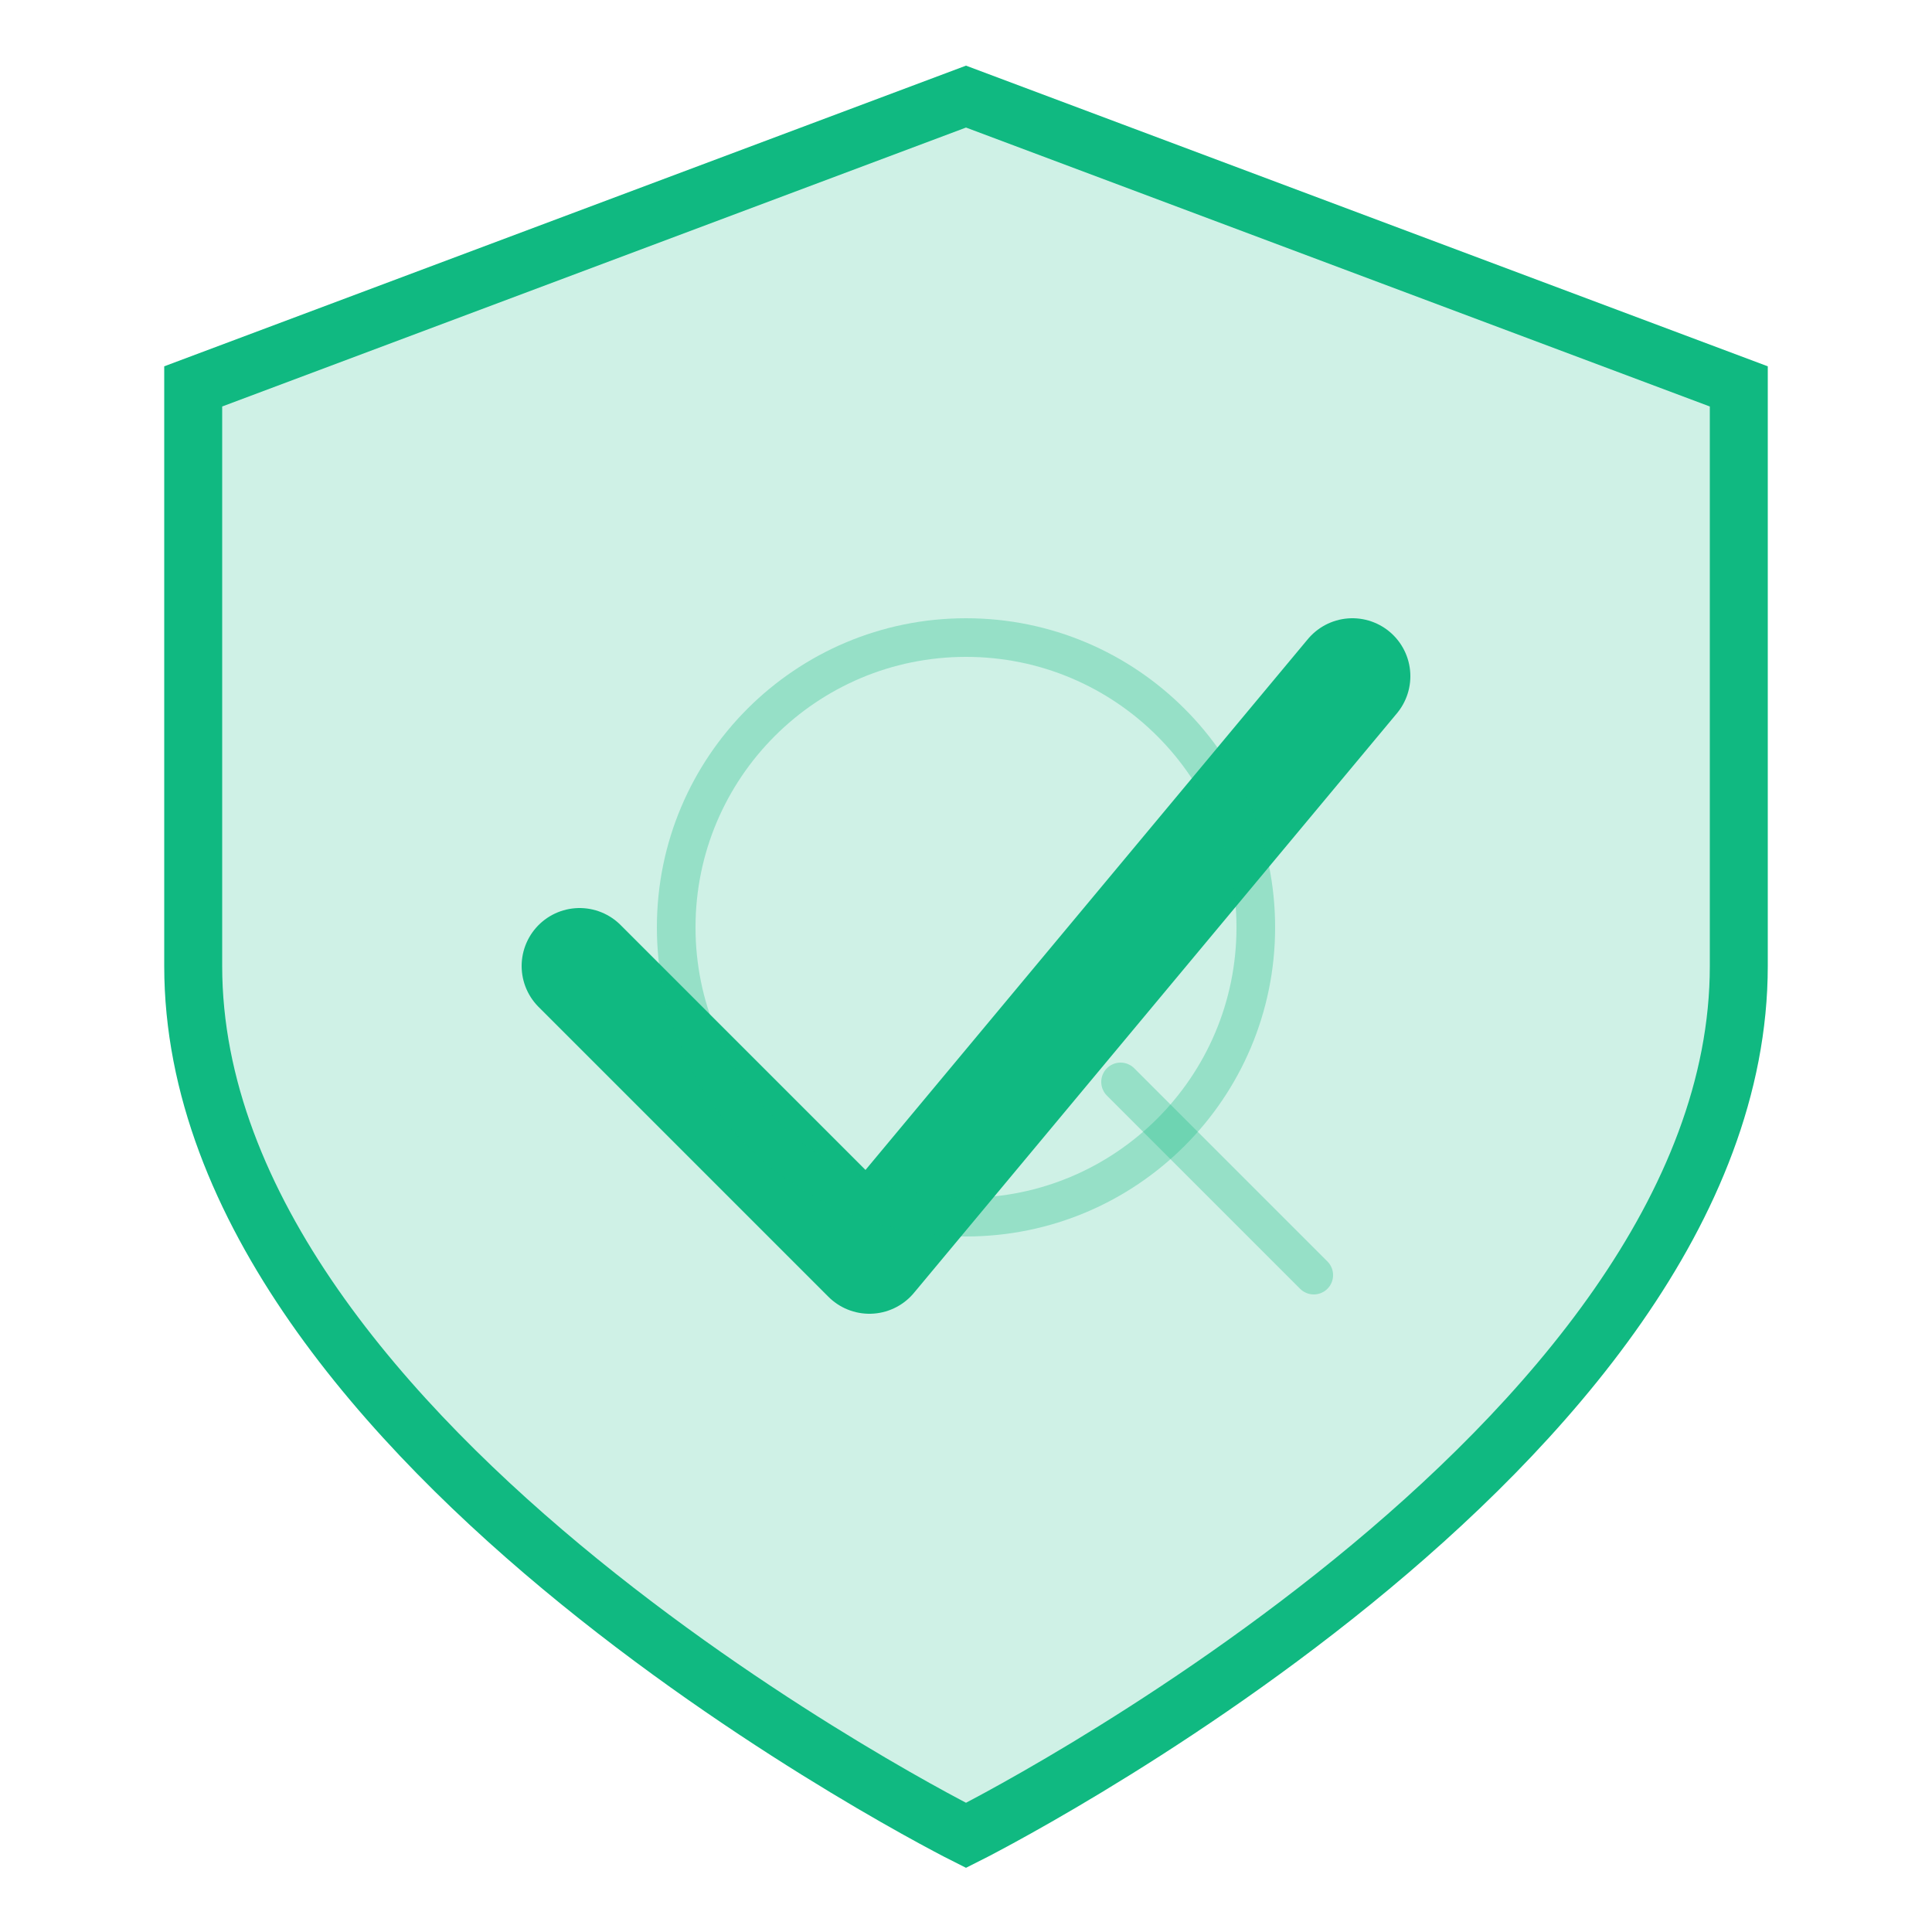
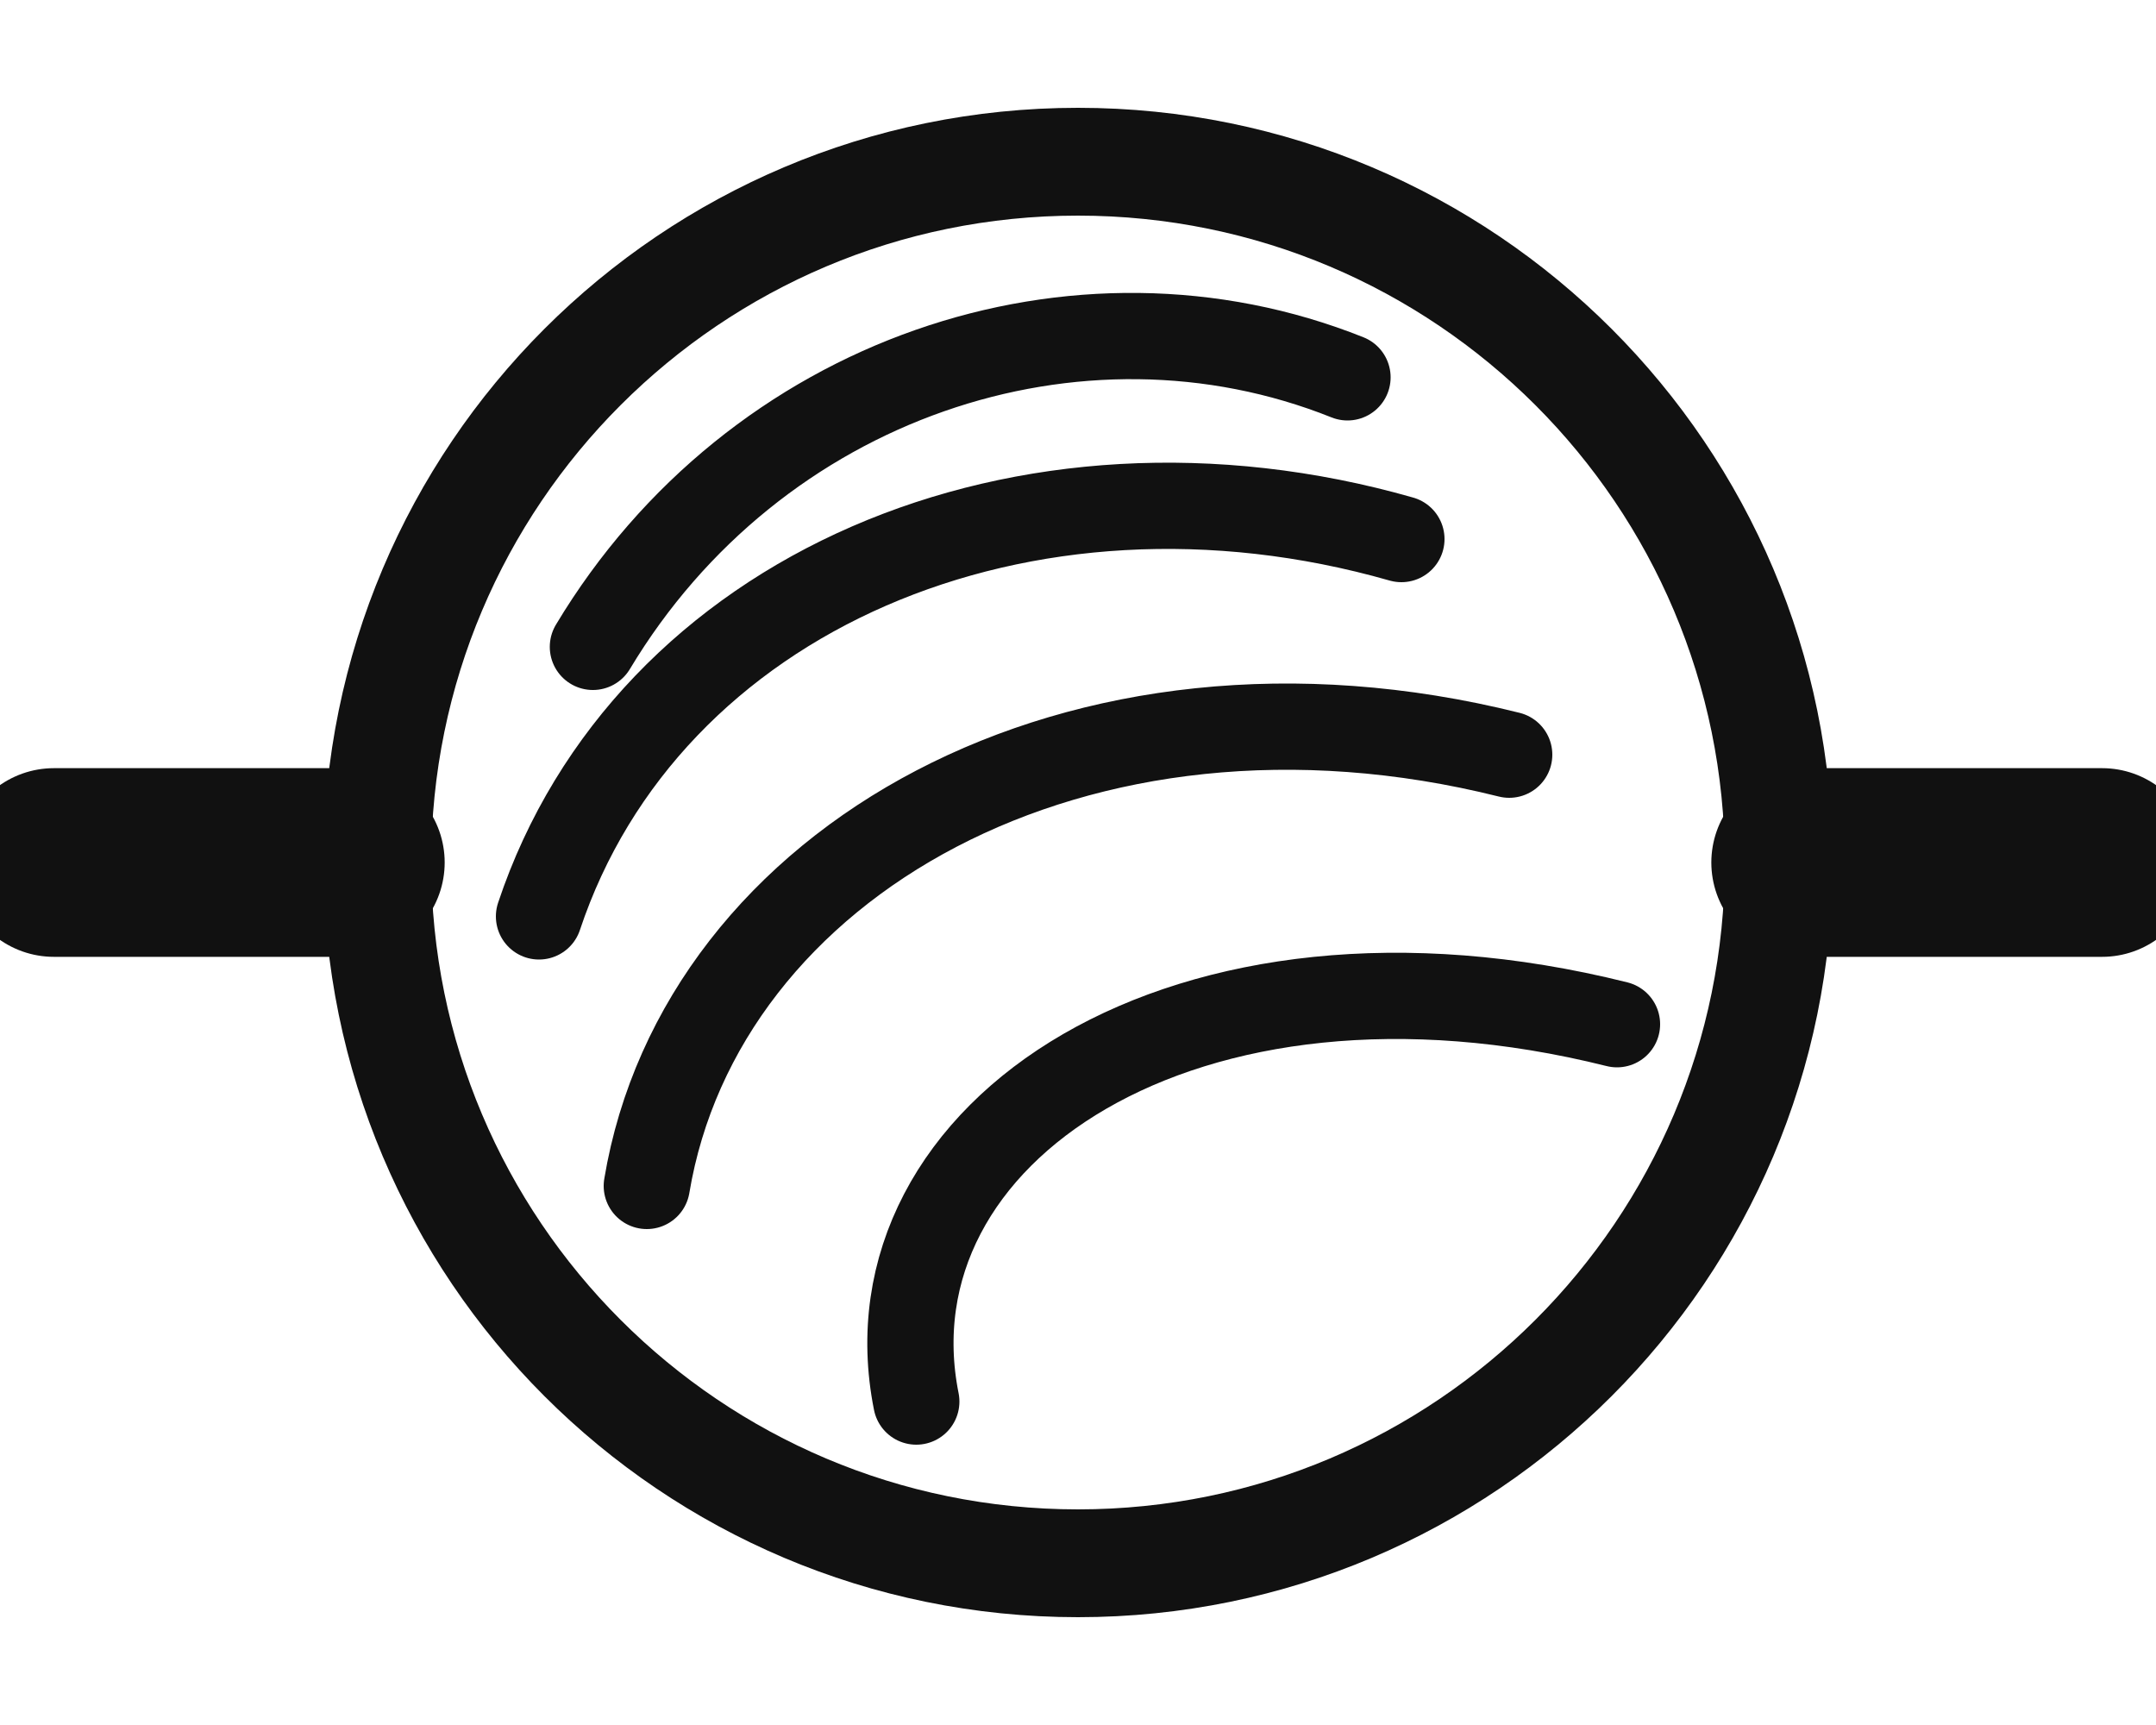
- <svg xmlns="http://www.w3.org/2000/svg" viewBox="0 0 100 100" width="100" height="100">
-   <path d="M50 5 L90 20 L90 50 C90 75 50 95 50 95 C50 95 10 75 10 50 L10 20 Z" fill="#10b981" opacity="0.2" />
-   <path d="M50 5 L90 20 L90 50 C90 75 50 95 50 95 C50 95 10 75 10 50 L10 20 Z" fill="none" stroke="#10b981" stroke-width="3" />
-   <path d="M30 50 L45 65 L70 35" fill="none" stroke="#10b981" stroke-width="6" stroke-linecap="round" stroke-linejoin="round" />
-   <circle cx="50" cy="48" r="15" fill="none" stroke="#10b981" stroke-width="2" opacity="0.3" />
-   <path d="M58 56 L68 66" stroke="#10b981" stroke-width="2" stroke-linecap="round" opacity="0.3" />
+ <svg xmlns="http://www.w3.org/2000/svg" viewBox="0 0 80 64" width="80" height="64" role="img" aria-label="QWED">
+   <g fill="none" stroke="#111111" stroke-linecap="round" stroke-linejoin="round">
+     <path d="M2 32 L13 32" stroke-width="7" />
+     <path d="M67 32 L78 32" stroke-width="7" />
+     <circle cx="40" cy="32" r="26" stroke-width="4" />
+     <path d="M22 24 C28 14 40 10 50 14 M20 34 C24 22 38 16 52 20 M24 44 C26 32 40 24 56 28 M34 52 C32 42 44 34 60 38" stroke-width="3.2" />
+   </g>
</svg>
